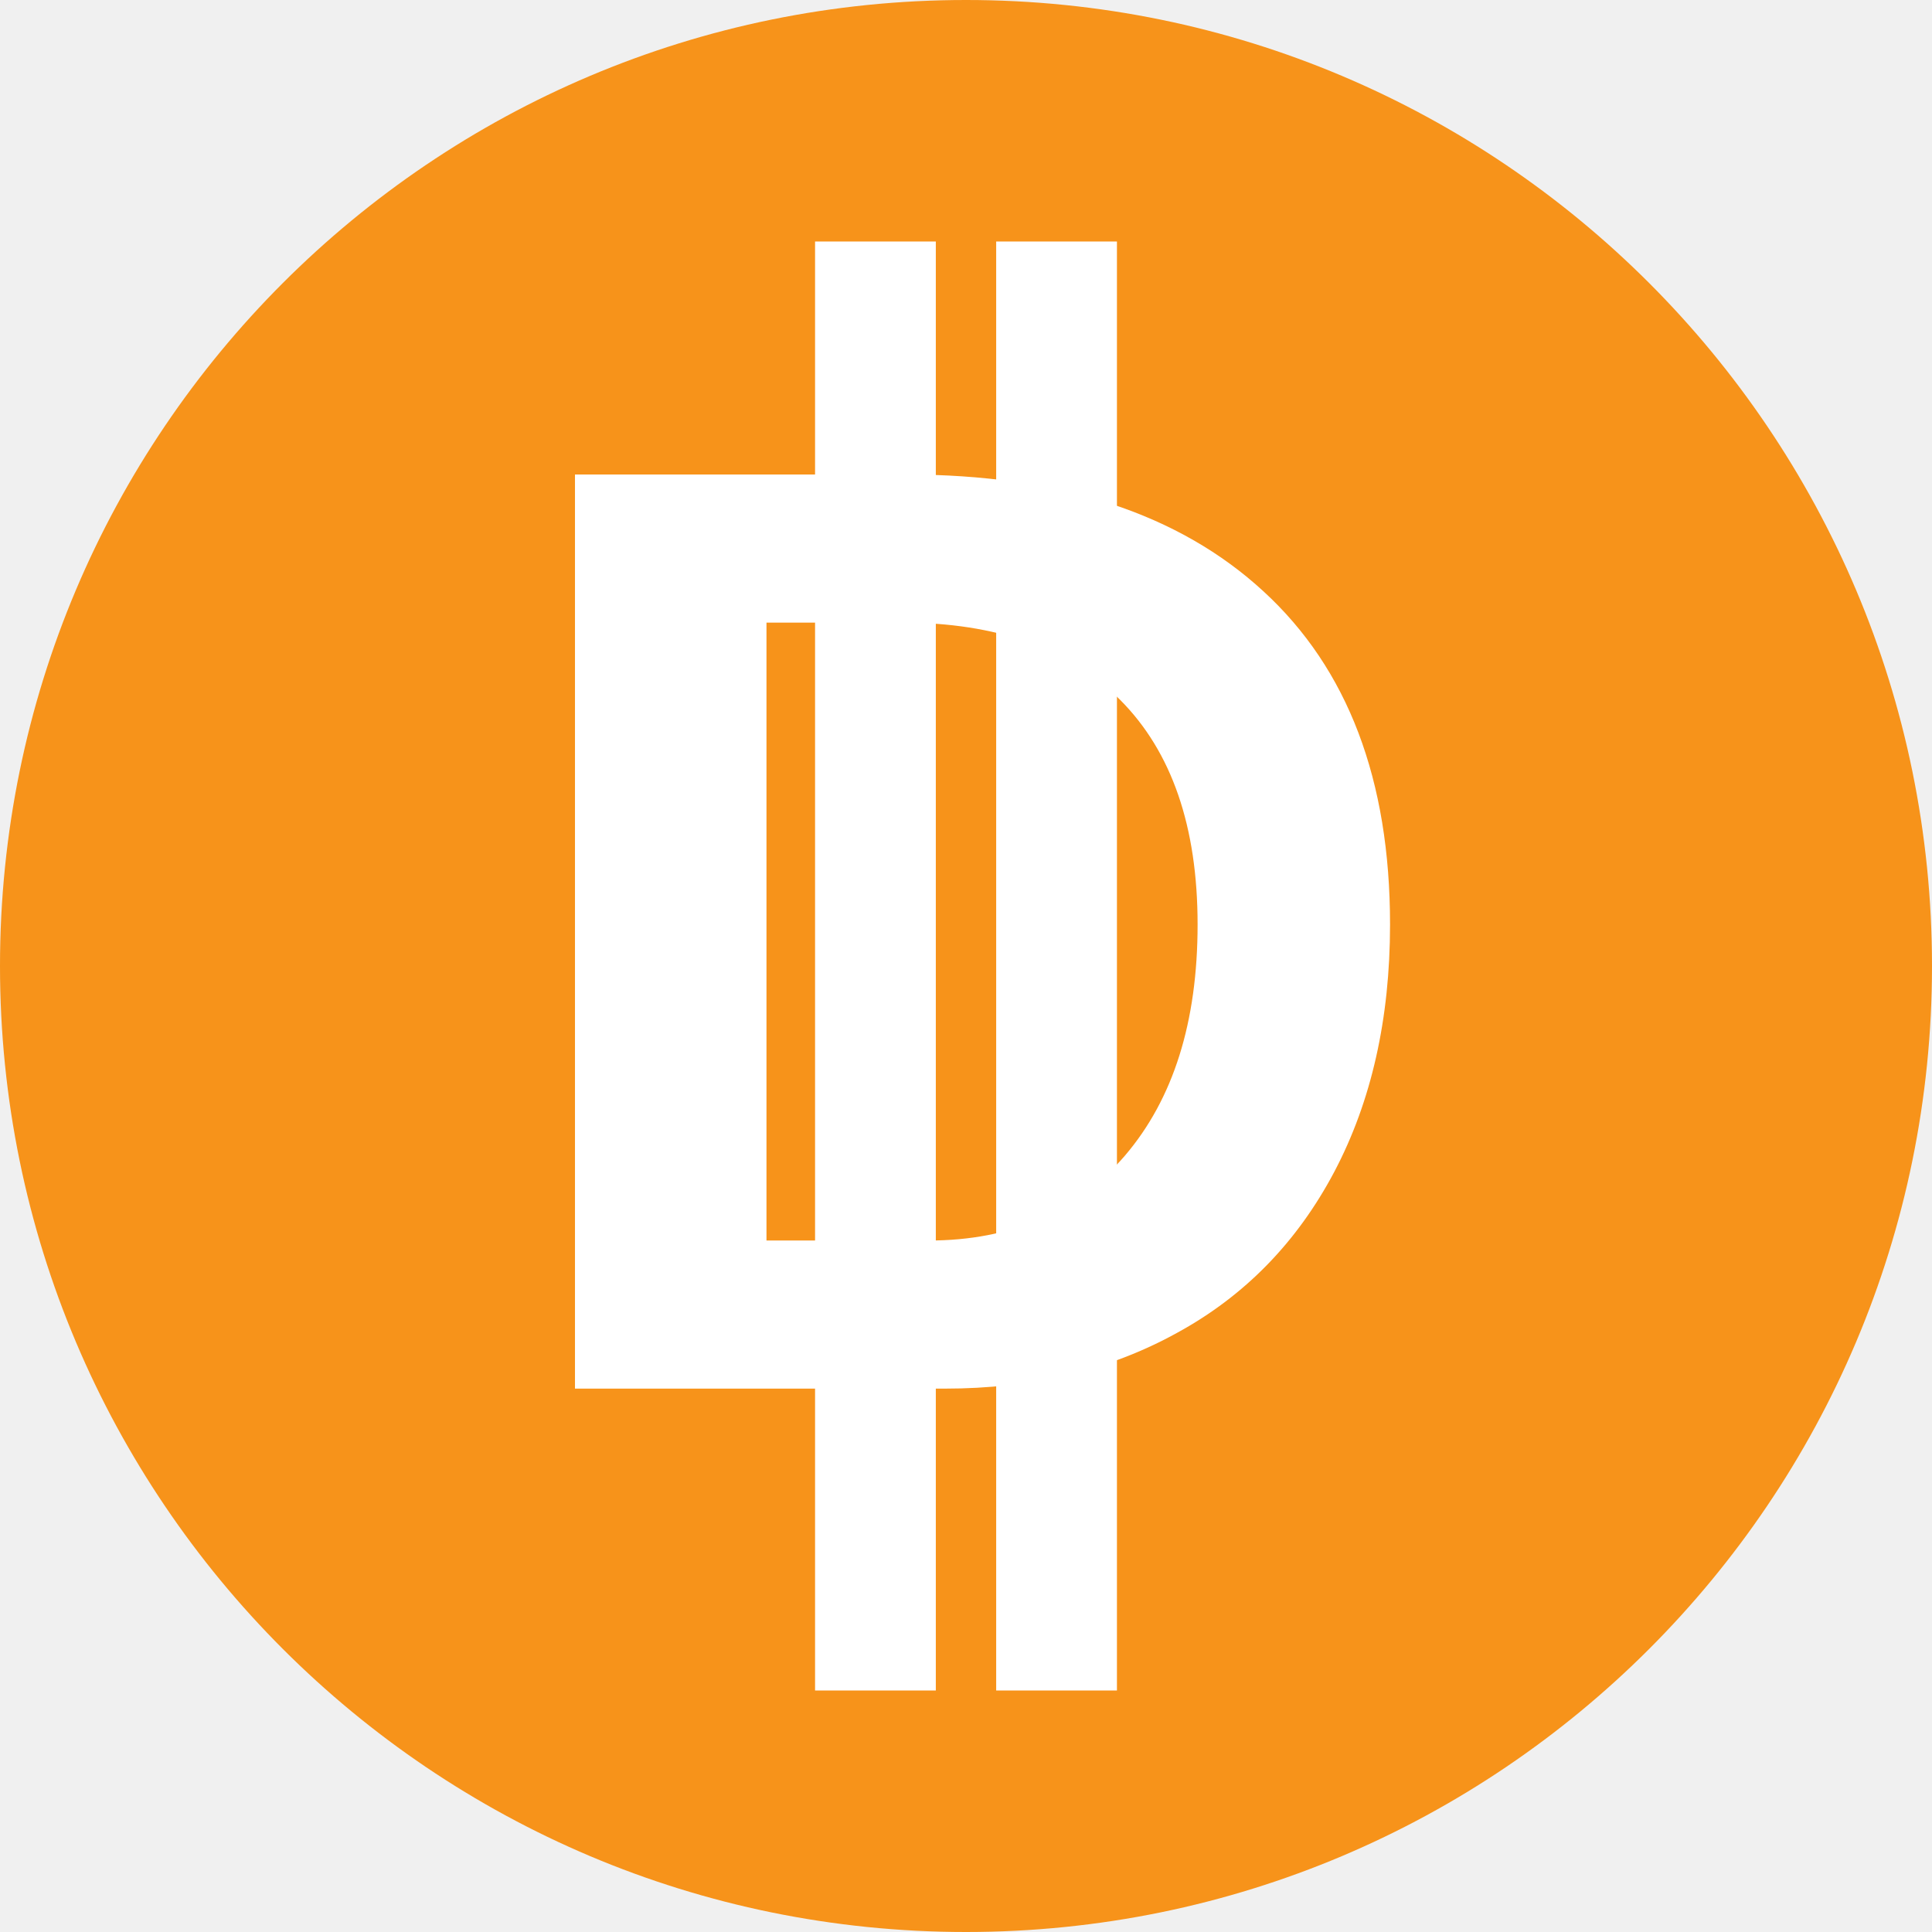
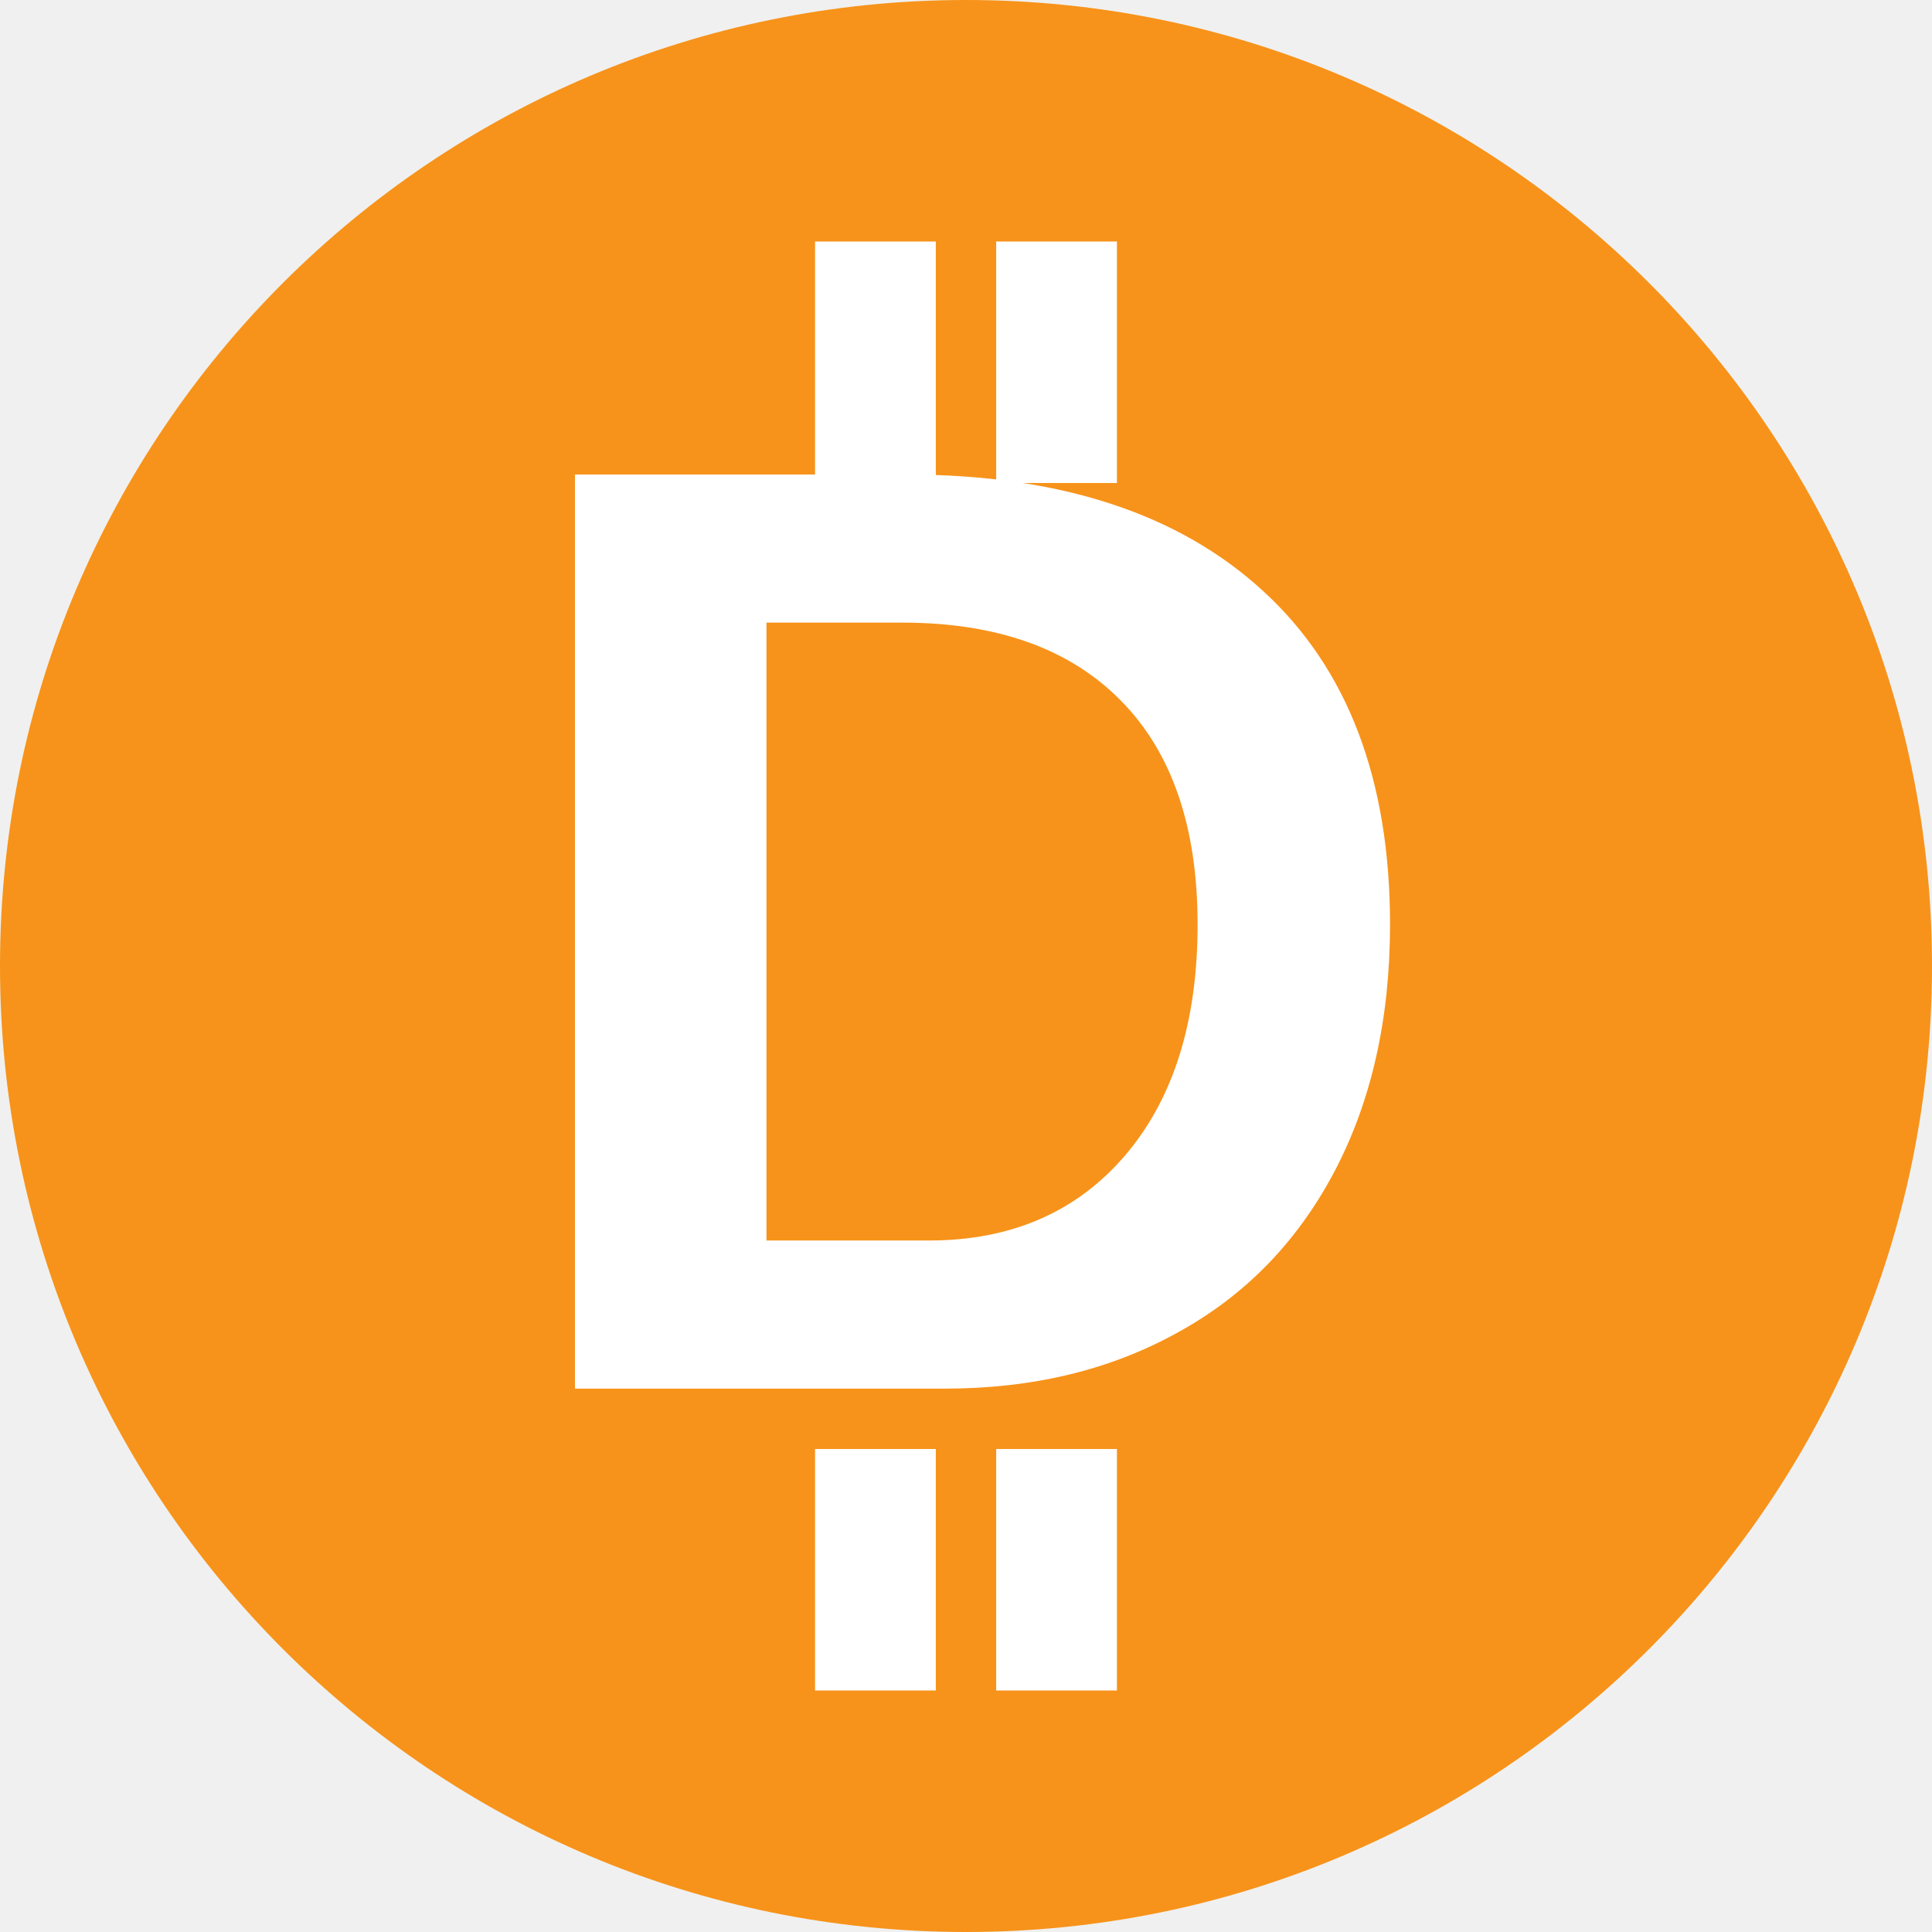
<svg xmlns="http://www.w3.org/2000/svg" width="32" height="32">
  <g fill="none" fill-rule="evenodd">
    <circle cx="16" cy="16" r="16" fill="#F7931A" />
+     <rect x="13.5" y="4" width="2" height="4" fill="#FFF" />
+     <rect x="16.5" y="4" width="2" height="4" fill="#FFF" />
    <text x="16" y="23" text-anchor="middle" font-family="Arial, Helvetica, sans-serif" font-size="22" font-weight="bold" fill="#FFF">D</text>
-     <rect x="13.5" y="4" width="2" height="24" fill="#FFF" />
-     <rect x="16.5" y="4" width="2" height="24" fill="#FFF" />
+     <rect x="13.5" y="24" width="2" height="4" fill="#FFF" />
+     <rect x="16.5" y="24" width="2" height="4" fill="#FFF" />
  </g>
</svg>
